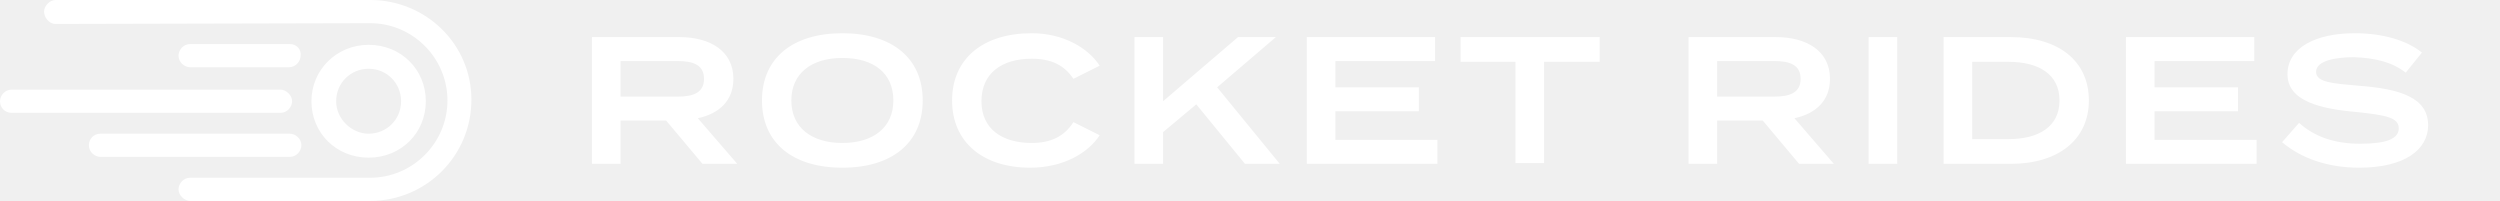
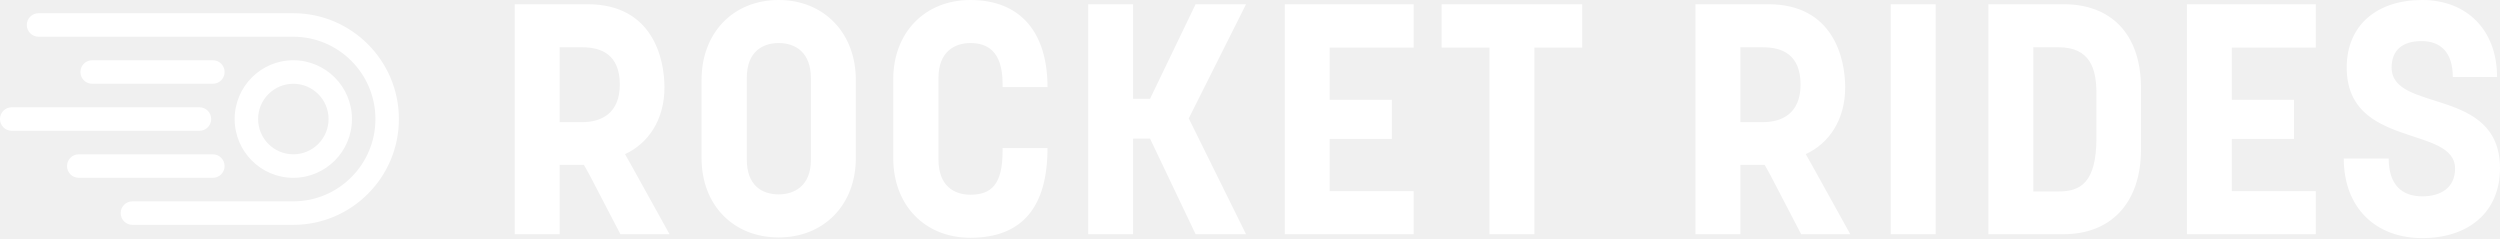
- <svg xmlns="http://www.w3.org/2000/svg" version="1.1" id="Layer_1" x="0px" y="0px" viewBox="0 0 323.5 26" style="enable-background:new 0 0 323.5 26;" xml:space="preserve">
-   <style type="text/css">
- 	.st0{fill:#FFFFFF;}
- </style>
-   <g>
-     <path class="st0" d="M55.1,13.1c0-4.1-3.2-7.3-7.4-7.3c-4.1,0-7.4,3.2-7.4,7.3s3.2,7.3,7.4,7.3C51.9,20.4,55.1,17.2,55.1,13.1z    M43.5,13.1c0-2.4,1.9-4.2,4.2-4.2c2.4,0,4.2,1.9,4.2,4.2c0,2.4-1.9,4.2-4.2,4.2C45.5,17.3,43.5,15.4,43.5,13.1z M7.2,3.1   c-0.9,0-1.5-0.9-1.5-1.6S6.4,0,7.2,0h40.7C55.1,0,61,5.7,61,12.9C61,20.2,55.1,26,47.9,26H24.6c-0.7,0-1.5-0.7-1.5-1.5   c0-0.7,0.6-1.5,1.5-1.5h23.3c5.5,0,10-4.5,10-10c0-5.5-4.5-10-10-10L7.2,3.1L7.2,3.1z M13,17.3h24.5c0.7,0,1.5,0.6,1.5,1.5   c0,0.7-0.6,1.5-1.5,1.5H13c-0.7,0-1.5-0.6-1.5-1.5C11.5,18,12.1,17.3,13,17.3z M37.5,5.7c0.9,0,1.5,0.7,1.4,1.5   c0,0.7-0.6,1.5-1.5,1.5H24.6c-0.7,0-1.5-0.6-1.5-1.5c0-0.7,0.6-1.5,1.5-1.5H37.5z M1.5,14.6c-0.9,0-1.5-0.7-1.5-1.5   c0-0.7,0.6-1.5,1.5-1.5h34.8c0.7,0,1.5,0.7,1.5,1.5c0,0.7-0.6,1.5-1.5,1.5H1.5z" />
-     <g id="Dashboard">
-       <g id="Live-Transaction-Dashboard-_x28_No-Bank_x29_" transform="translate(-1428, -75)">
-         <path id="ROCKET-RIDES" class="st0" d="M1523.4,96.2h-4.5l-4.7-5.6h-5.9v5.6h-3.7V79.8h11.3c4,0,7,1.8,7,5.4     c0,2.8-1.8,4.5-4.6,5.1L1523.4,96.2z M1508.3,87.5h7.4c2,0,3.4-0.5,3.4-2.3c0-1.8-1.4-2.3-3.4-2.3h-7.4V87.5z M1537,96.7     c-6.4,0-10.4-3.2-10.4-8.7s4-8.7,10.4-8.7c6.4,0,10.4,3.2,10.4,8.7S1543.4,96.7,1537,96.7z M1537,93.5c4,0,6.6-2,6.6-5.5     s-2.5-5.5-6.6-5.5c-4,0-6.6,2-6.6,5.5S1533,93.5,1537,93.5z M1561.5,93.5c2.4,0,4.2-0.8,5.4-2.7l3.4,1.7c-1.5,2.3-4.7,4.2-9,4.2     c-6.1,0-10.1-3.3-10.1-8.7s4-8.7,10.3-8.7c4.1,0,7.3,1.9,8.8,4.2l-3.4,1.7c-1.2-1.8-2.9-2.6-5.4-2.6c-3.9,0-6.5,1.9-6.5,5.5     S1557.7,93.5,1561.5,93.5z M1593.6,96.2h-4.5l-6.3-7.7l-4.3,3.6v4.1h-3.7V79.8h3.7v8.3l9.7-8.3h4.9l-7.6,6.5L1593.6,96.2z      M1600.9,93.1h13.1v3.1h-16.9V79.8h16.6v3.1h-12.9v3.4h10.8v3.1h-10.8V93.1z M1635,79.8V83h-7.2v13.1h-3.7V83h-7.1v-3.2H1635z      M1665.3,96.2h-4.5l-4.7-5.6h-5.9v5.6h-3.7V79.8h11.3c4,0,7,1.8,7,5.4c0,2.8-1.8,4.5-4.6,5.1L1665.3,96.2z M1650.2,87.5h7.4     c2,0,3.4-0.5,3.4-2.3c0-1.8-1.4-2.3-3.4-2.3h-7.4V87.5z M1673.5,96.2h-3.7V79.8h3.7V96.2z M1688.2,79.8c6.2,0,10.1,3.1,10.1,8.2     s-4,8.2-10.1,8.2h-8.7V79.8H1688.2z M1687.9,93c3.9,0,6.6-1.6,6.6-5s-2.7-5-6.6-5h-4.7v10H1687.9z M1706.9,93.1h13.1v3.1h-16.9     V79.8h16.6v3.1h-12.9v3.4h10.8v3.1h-10.8V93.1z M1733.3,86.1c5.2,0.4,8.9,1.5,8.9,5.1c0,3.2-3.1,5.5-8.9,5.5     c-4.1,0-7.5-1.2-10-3.3l2.2-2.5c2,1.8,4.6,2.7,7.9,2.7c3.3,0,5-0.6,5-2c0-1.4-1.7-1.7-5.4-2.1c-4.7-0.4-9-1.4-9-4.9     c0-3.4,3.6-5.3,8.7-5.3c3.6,0,6.7,0.9,8.7,2.5l-2.1,2.6c-1.8-1.4-4-1.9-6.7-2c-2.2,0-4.9,0.4-4.9,1.9     C1727.7,85.7,1730,85.8,1733.3,86.1z" />
-       </g>
-     </g>
-   </g>
+ <svg xmlns="http://www.w3.org/2000/svg" width="210" height="20">
+   <path fill="#FFF" fill-rule="evenodd" d="M146.193 3.973v6.287h1.887c1.577 0 3.168-.702 3.168-3.171-.016-2.493-1.517-3.117-3.168-3.117h-1.887zm5.978 9.835l3.253 5.863h-4.128l-2.597-4.986-.466-.836h-2.04v5.822h-3.772V.356h6.123c5.443 0 6.452 4.53 6.452 6.986 0 2.722-1.358 4.706-3.313 5.606.174.31.35.621.488.86zM47.01 3.973v6.287h1.887c1.577 0 3.168-.702 3.168-3.171-.016-2.493-1.517-3.117-3.168-3.117H47.01zm5.978 9.835l3.253 5.863h-4.128l-2.597-4.986-.466-.836h-2.04v5.822H43.24V.356h6.123c5.443 0 6.452 4.53 6.452 6.986 0 2.722-1.358 4.706-3.313 5.606.174.31.35.621.488.86zm144.135-8.137c0-3.534 2.515-5.671 6.342-5.671 3.718 0 6.288 2.493 6.288 6.466h-3.718c0-2.055-1.011-3.014-2.624-3.014-1.613 0-2.515.767-2.515 2.22 0 3.835 9.103 1.56 9.103 8.465 0 3.671-2.624 5.863-6.534 5.863-3.909 0-6.588-2.548-6.588-6.685h3.773c0 2.246 1.148 3.178 2.815 3.178 1.586 0 2.761-.74 2.761-2.329 0-3.67-9.103-1.643-9.103-8.493zM187.474 4v4.384h5.221v3.287h-5.221v4.384h7.052v3.616h-10.825V.356h10.825V4h-7.052zm-16.676 12.082h2.132c1.804 0 3.17-.712 3.17-4.493V7.836c0-2.083-.546-3.864-3.17-3.864h-2.132v12.11zM167.025.356h6.342c3.827 0 6.479 2.356 6.479 7.069v5.096c0 4.657-2.652 7.15-6.479 7.15h-6.342V.356zm-8.202 19.315V.356h3.773v19.315h-3.773zM128.888 4v15.671h-3.772V4h-4.019V.356h11.81V4h-4.019zm-17.195 0v4.384h5.222v3.287h-5.222v4.384h7.053v3.616h-10.825V.356h10.825V4h-7.053zM100.43 19.671l-3.827-8.027H95.18v8.027h-3.773V.356h3.773v7.945h1.422L100.43.356h4.237l-4.811 9.589 4.81 9.726h-4.236zM81.512 3.616c-1.312 0-2.68.713-2.68 2.932v6.85c0 2.273 1.368 2.958 2.68 2.958 1.75 0 2.706-.85 2.706-3.671v-.246h3.773c0 4.93-2.106 7.534-6.48 7.534-3.826 0-6.478-2.74-6.478-6.685v-6.63C75.033 2.74 77.685 0 81.512 0c4.292 0 6.479 2.822 6.479 7.315h-3.773v-.274c0-2.85-1.394-3.425-2.706-3.425zm-13.396 9.808V6.575c0-2.164-1.285-2.959-2.707-2.959-1.34 0-2.678.713-2.678 2.932v6.85c0 2.163 1.257 2.93 2.678 2.93 1.285 0 2.707-.684 2.707-2.904zm-9.185-.136V6.712C58.93 2.767 61.582 0 65.409 0c3.8 0 6.48 2.767 6.48 6.712v6.575c0 3.918-2.68 6.658-6.48 6.658-3.827 0-6.478-2.74-6.478-6.658zM24.637 1.11c4.891 0 8.87 3.988 8.87 8.89 0 4.9-3.979 8.888-8.87 8.888H11.122a.986.986 0 0 1-.985-.988c0-.545.44-.987.985-.987h13.515c3.804 0 6.899-3.102 6.899-6.914s-3.095-6.914-6.899-6.914H3.238a.987.987 0 1 1 0-1.975h21.4zm-2.956 8.89a2.963 2.963 0 0 0 2.956 2.962 2.963 2.963 0 0 0 0-5.926A2.963 2.963 0 0 0 21.681 10zm7.884 0c0 2.722-2.21 4.937-4.928 4.937-2.717 0-4.927-2.215-4.927-4.938s2.21-4.938 4.927-4.938c2.717 0 4.928 2.215 4.928 4.938zM17.88 7.036H7.743a.987.987 0 0 1 0-1.975H17.88a.987.987 0 1 1 0 1.975zm.985 6.914a.987.987 0 0 1-.985.987H6.617a.987.987 0 0 1 0-1.975H17.88c.544 0 .985.442.985.988zM17.74 10a.987.987 0 0 1-.986.987H.986a.987.987 0 0 1 0-1.976h15.767c.545 0 .986.442.986.988z" />
</svg>
